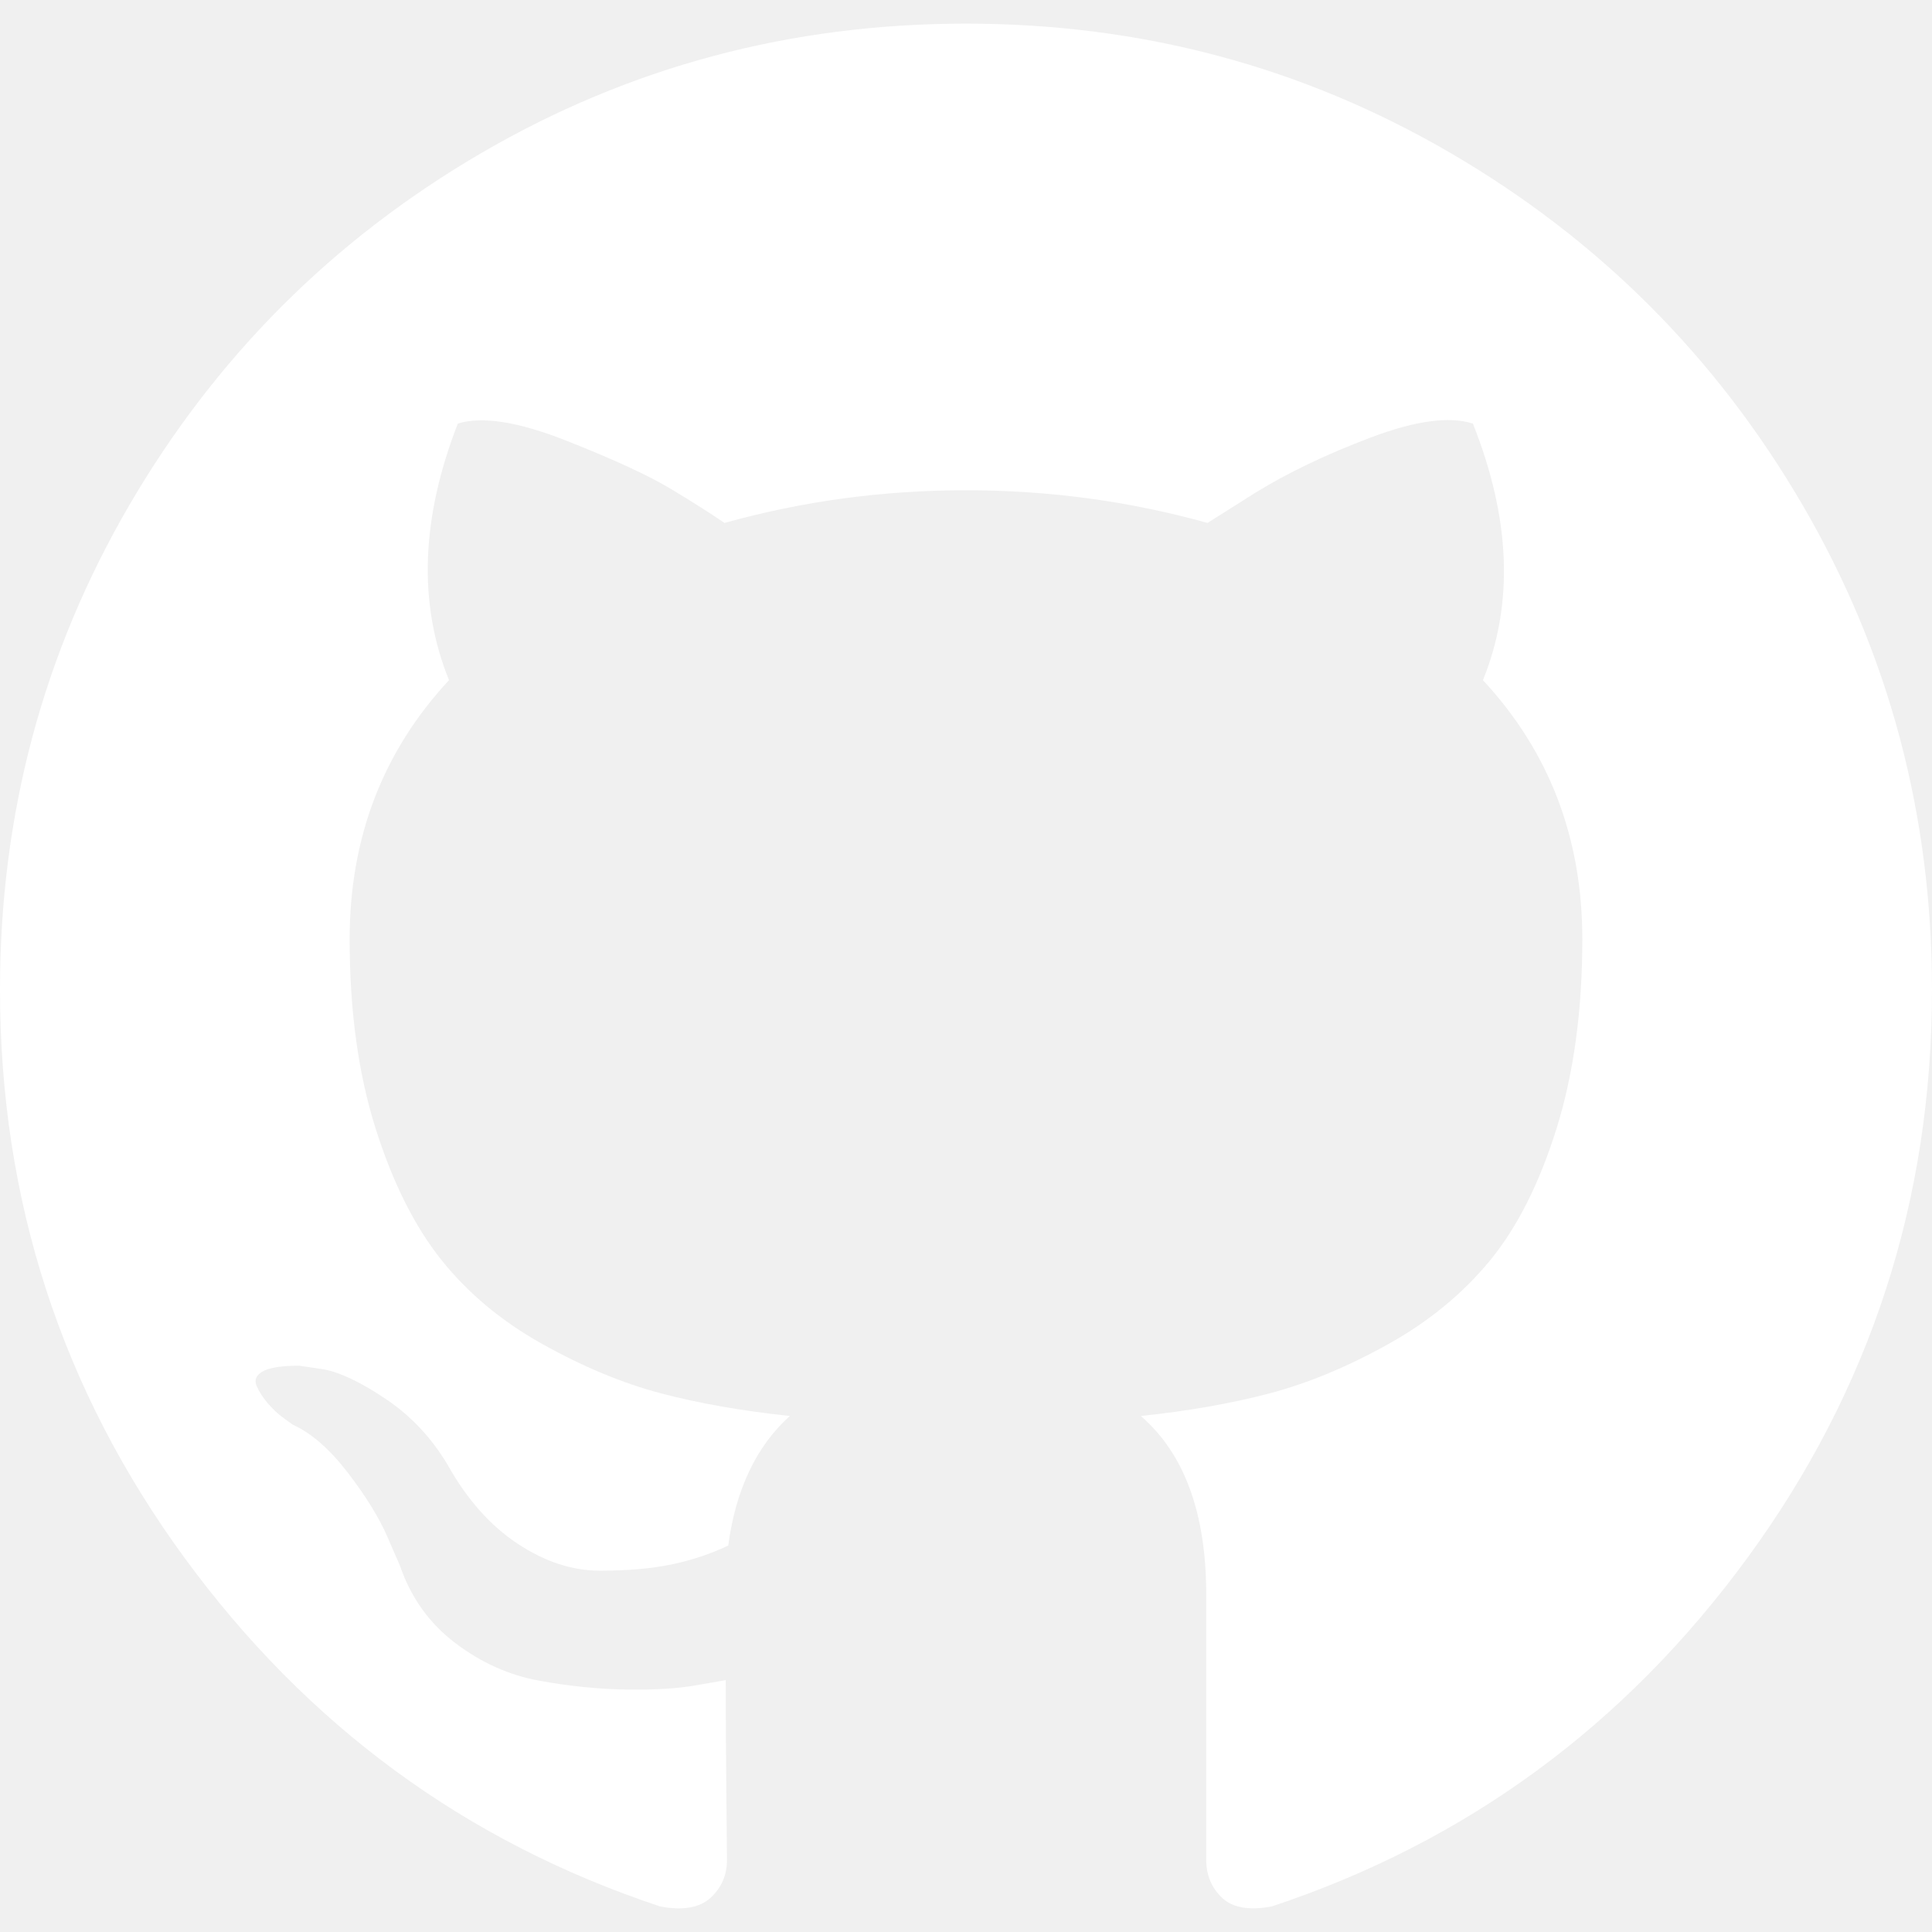
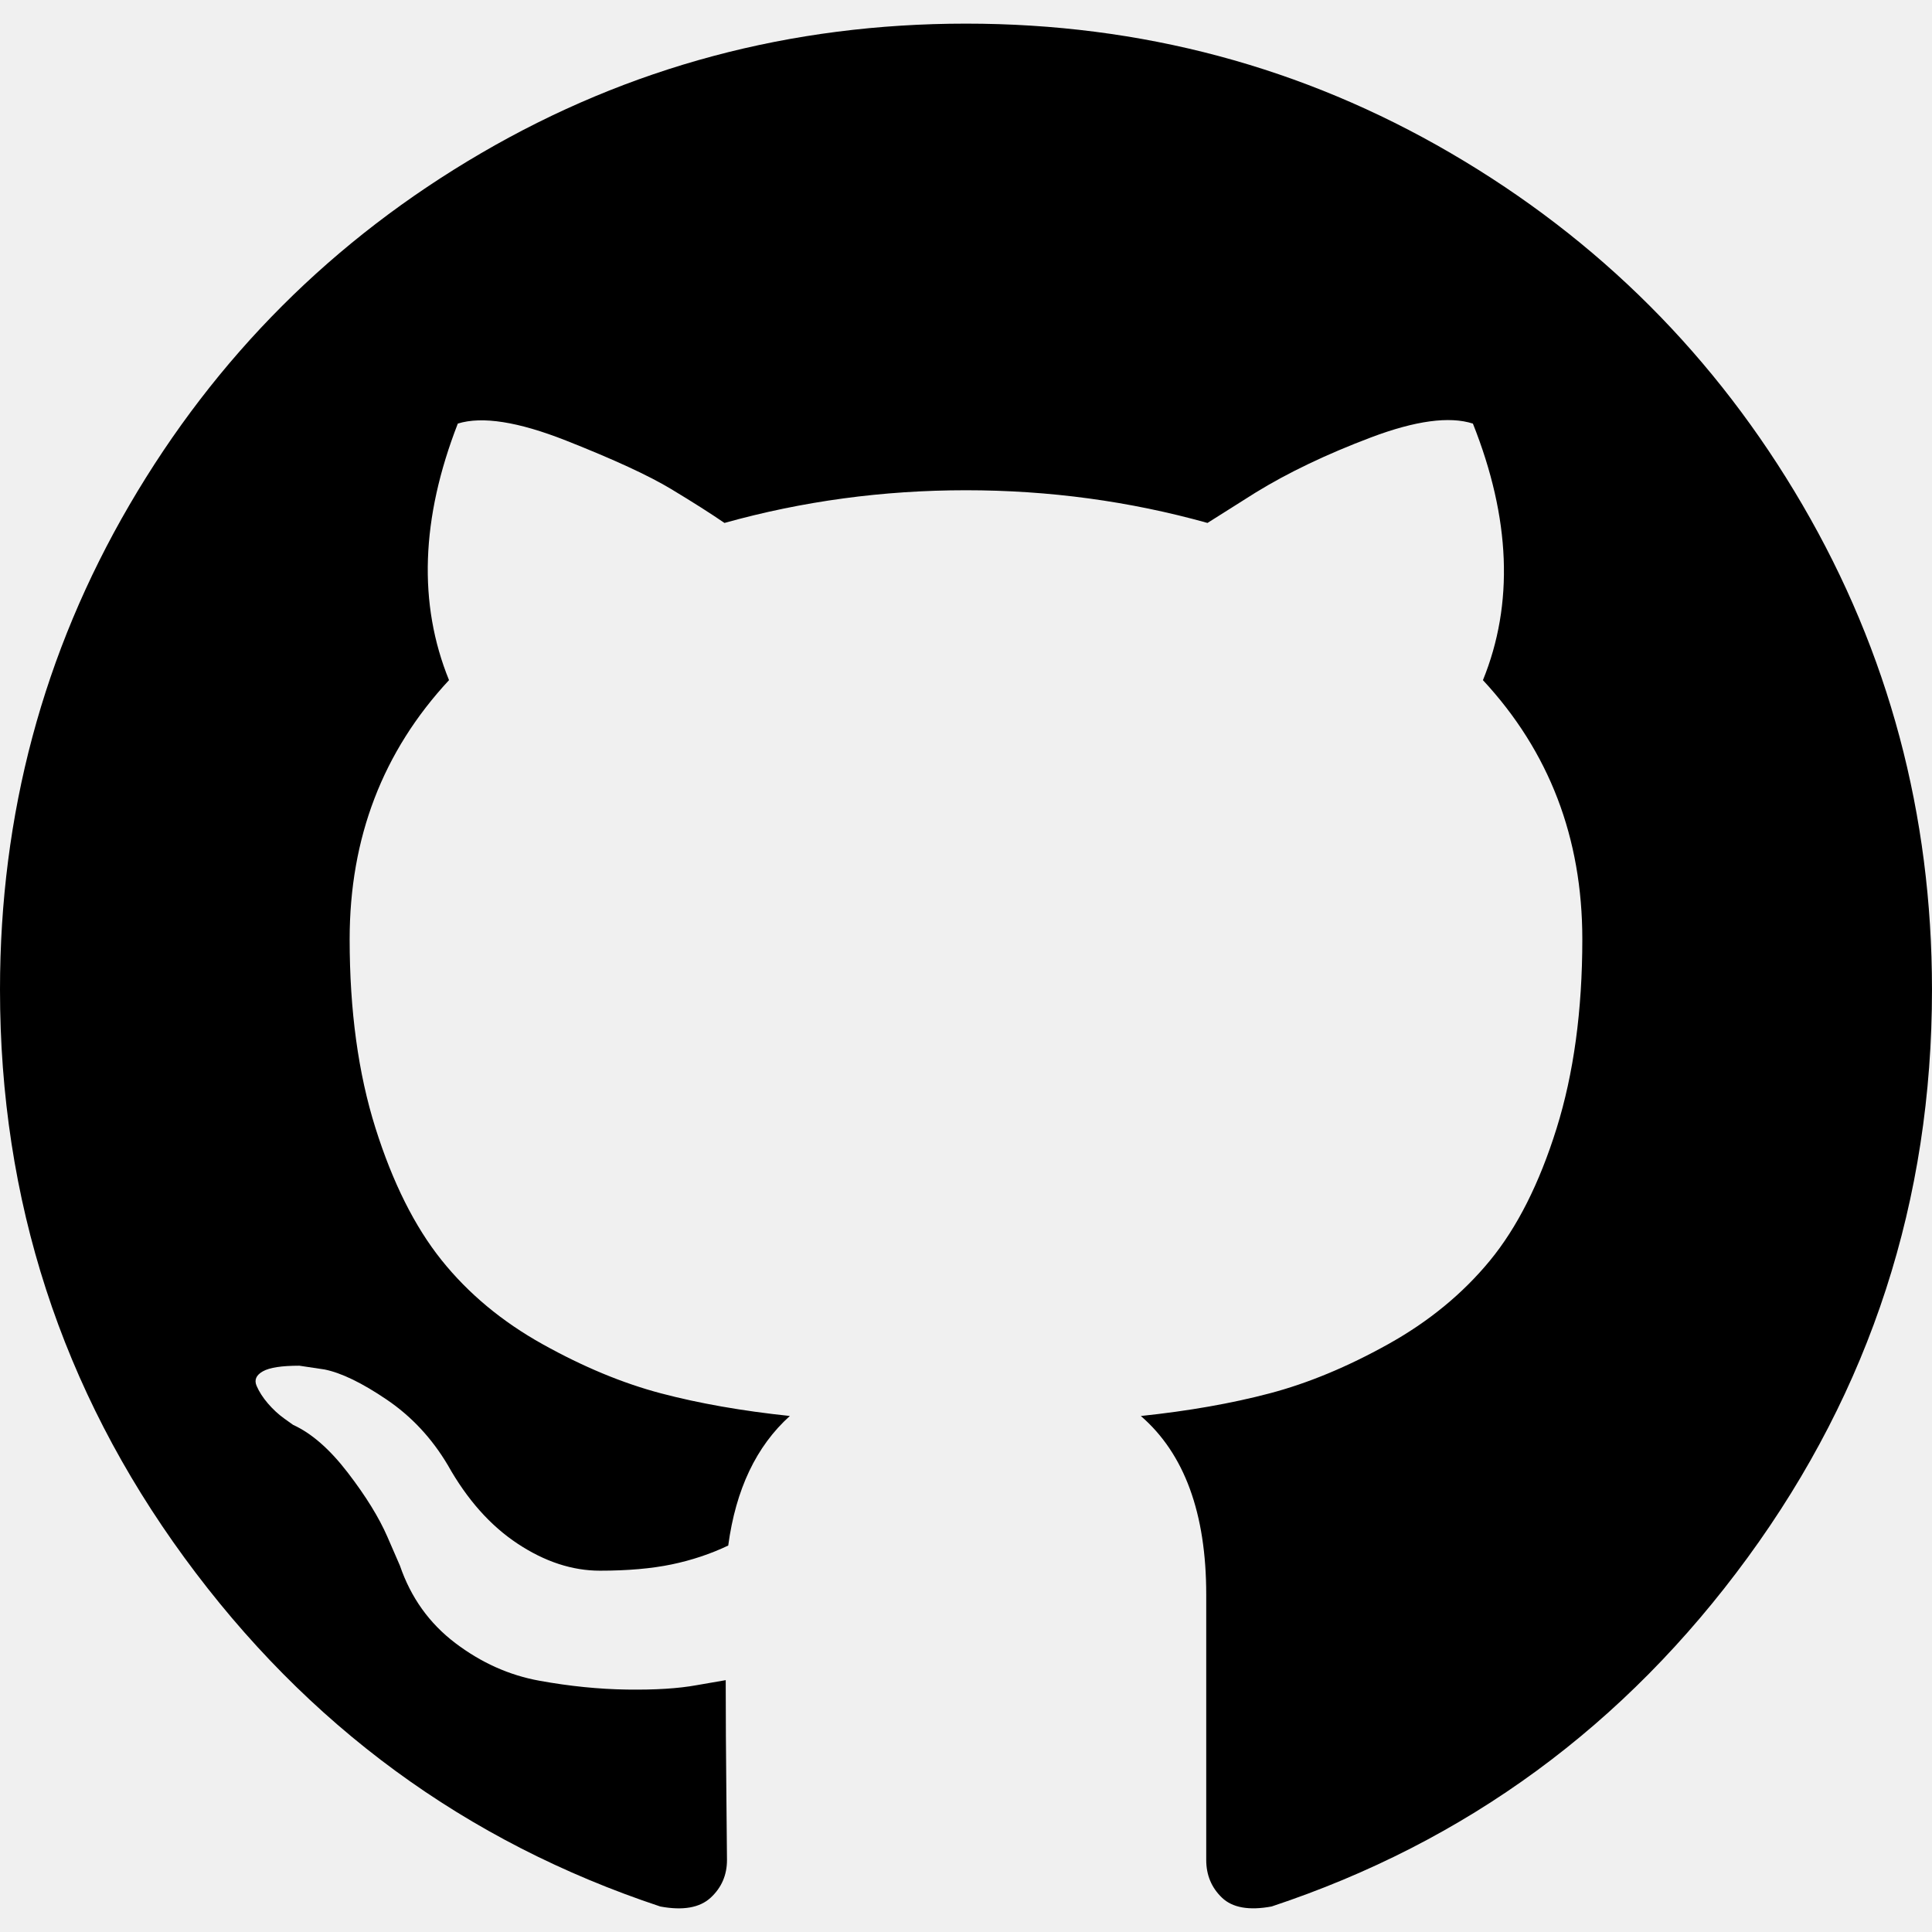
- <svg xmlns="http://www.w3.org/2000/svg" width="438.549" height="438.549" viewBox="0 0 438.549 438.549" fill="#fff">
+ <svg xmlns="http://www.w3.org/2000/svg" width="438.549" height="438.549" viewBox="0 0 438.549 438.549" fill="#000">
  <path d="M409.132 114.573c-19.608-33.596-46.205-60.194-79.798-79.8-33.598-19.607-70.277-29.408-110.063-29.408-39.781 0-76.472 9.804-110.063 29.408-33.596 19.605-60.192 46.204-79.8 79.8C9.803 148.168 0 184.854 0 224.63c0 47.78 13.94 90.745 41.827 128.906 27.884 38.164 63.906 64.572 108.063 79.227 5.14.954 8.945.283 11.419-1.996 2.475-2.282 3.711-5.14 3.711-8.562 0-.571-.049-5.708-.144-15.417a2549.81 2549.81 0 0 1-.144-25.406l-6.567 1.136c-4.187.767-9.469 1.092-15.846 1-6.374-.089-12.991-.757-19.842-1.999-6.854-1.231-13.229-4.086-19.13-8.559-5.898-4.473-10.085-10.328-12.56-17.556l-2.855-6.57c-1.903-4.374-4.899-9.233-8.992-14.559-4.093-5.331-8.232-8.945-12.419-10.848l-1.999-1.431c-1.332-.951-2.568-2.098-3.711-3.429-1.142-1.331-1.997-2.663-2.568-3.997-.572-1.335-.098-2.43 1.427-3.289 1.525-.859 4.281-1.276 8.28-1.276l5.708.853c3.807.763 8.516 3.042 14.133 6.851 5.614 3.806 10.229 8.754 13.846 14.842 4.38 7.806 9.657 13.754 15.846 17.847 6.184 4.093 12.419 6.136 18.699 6.136 6.28 0 11.704-.476 16.274-1.423 4.565-.952 8.848-2.383 12.847-4.285 1.713-12.758 6.377-22.559 13.988-29.41-10.848-1.14-20.601-2.857-29.264-5.14-8.658-2.286-17.605-5.996-26.835-11.14-9.235-5.137-16.896-11.516-22.985-19.126-6.09-7.614-11.088-17.61-14.987-29.979-3.901-12.374-5.852-26.648-5.852-42.826 0-23.035 7.52-42.637 22.557-58.817-7.044-17.318-6.379-36.732 1.997-58.24 5.52-1.715 13.706-.428 24.554 3.853 10.85 4.283 18.794 7.952 23.84 10.994 5.046 3.041 9.089 5.618 12.135 7.708 17.705-4.947 35.976-7.421 54.818-7.421s37.117 2.474 54.823 7.421l10.849-6.849c7.419-4.57 16.18-8.758 26.262-12.565 10.088-3.805 17.802-4.853 23.134-3.138 8.562 21.509 9.325 40.922 2.279 58.24 15.036 16.18 22.559 35.787 22.559 58.817 0 16.178-1.958 30.497-5.853 42.966-3.9 12.471-8.941 22.457-15.125 29.979-6.191 7.521-13.901 13.85-23.131 18.986-9.232 5.14-18.182 8.85-26.84 11.136-8.662 2.286-18.415 4.004-29.263 5.146 9.894 8.562 14.842 22.077 14.842 40.539v60.237c0 3.422 1.19 6.279 3.572 8.562 2.379 2.279 6.136 2.95 11.276 1.995 44.163-14.653 80.185-41.062 108.068-79.226 27.88-38.161 41.825-81.126 41.825-128.906-.01-39.771-9.818-76.454-29.414-110.049z" />
</svg>
